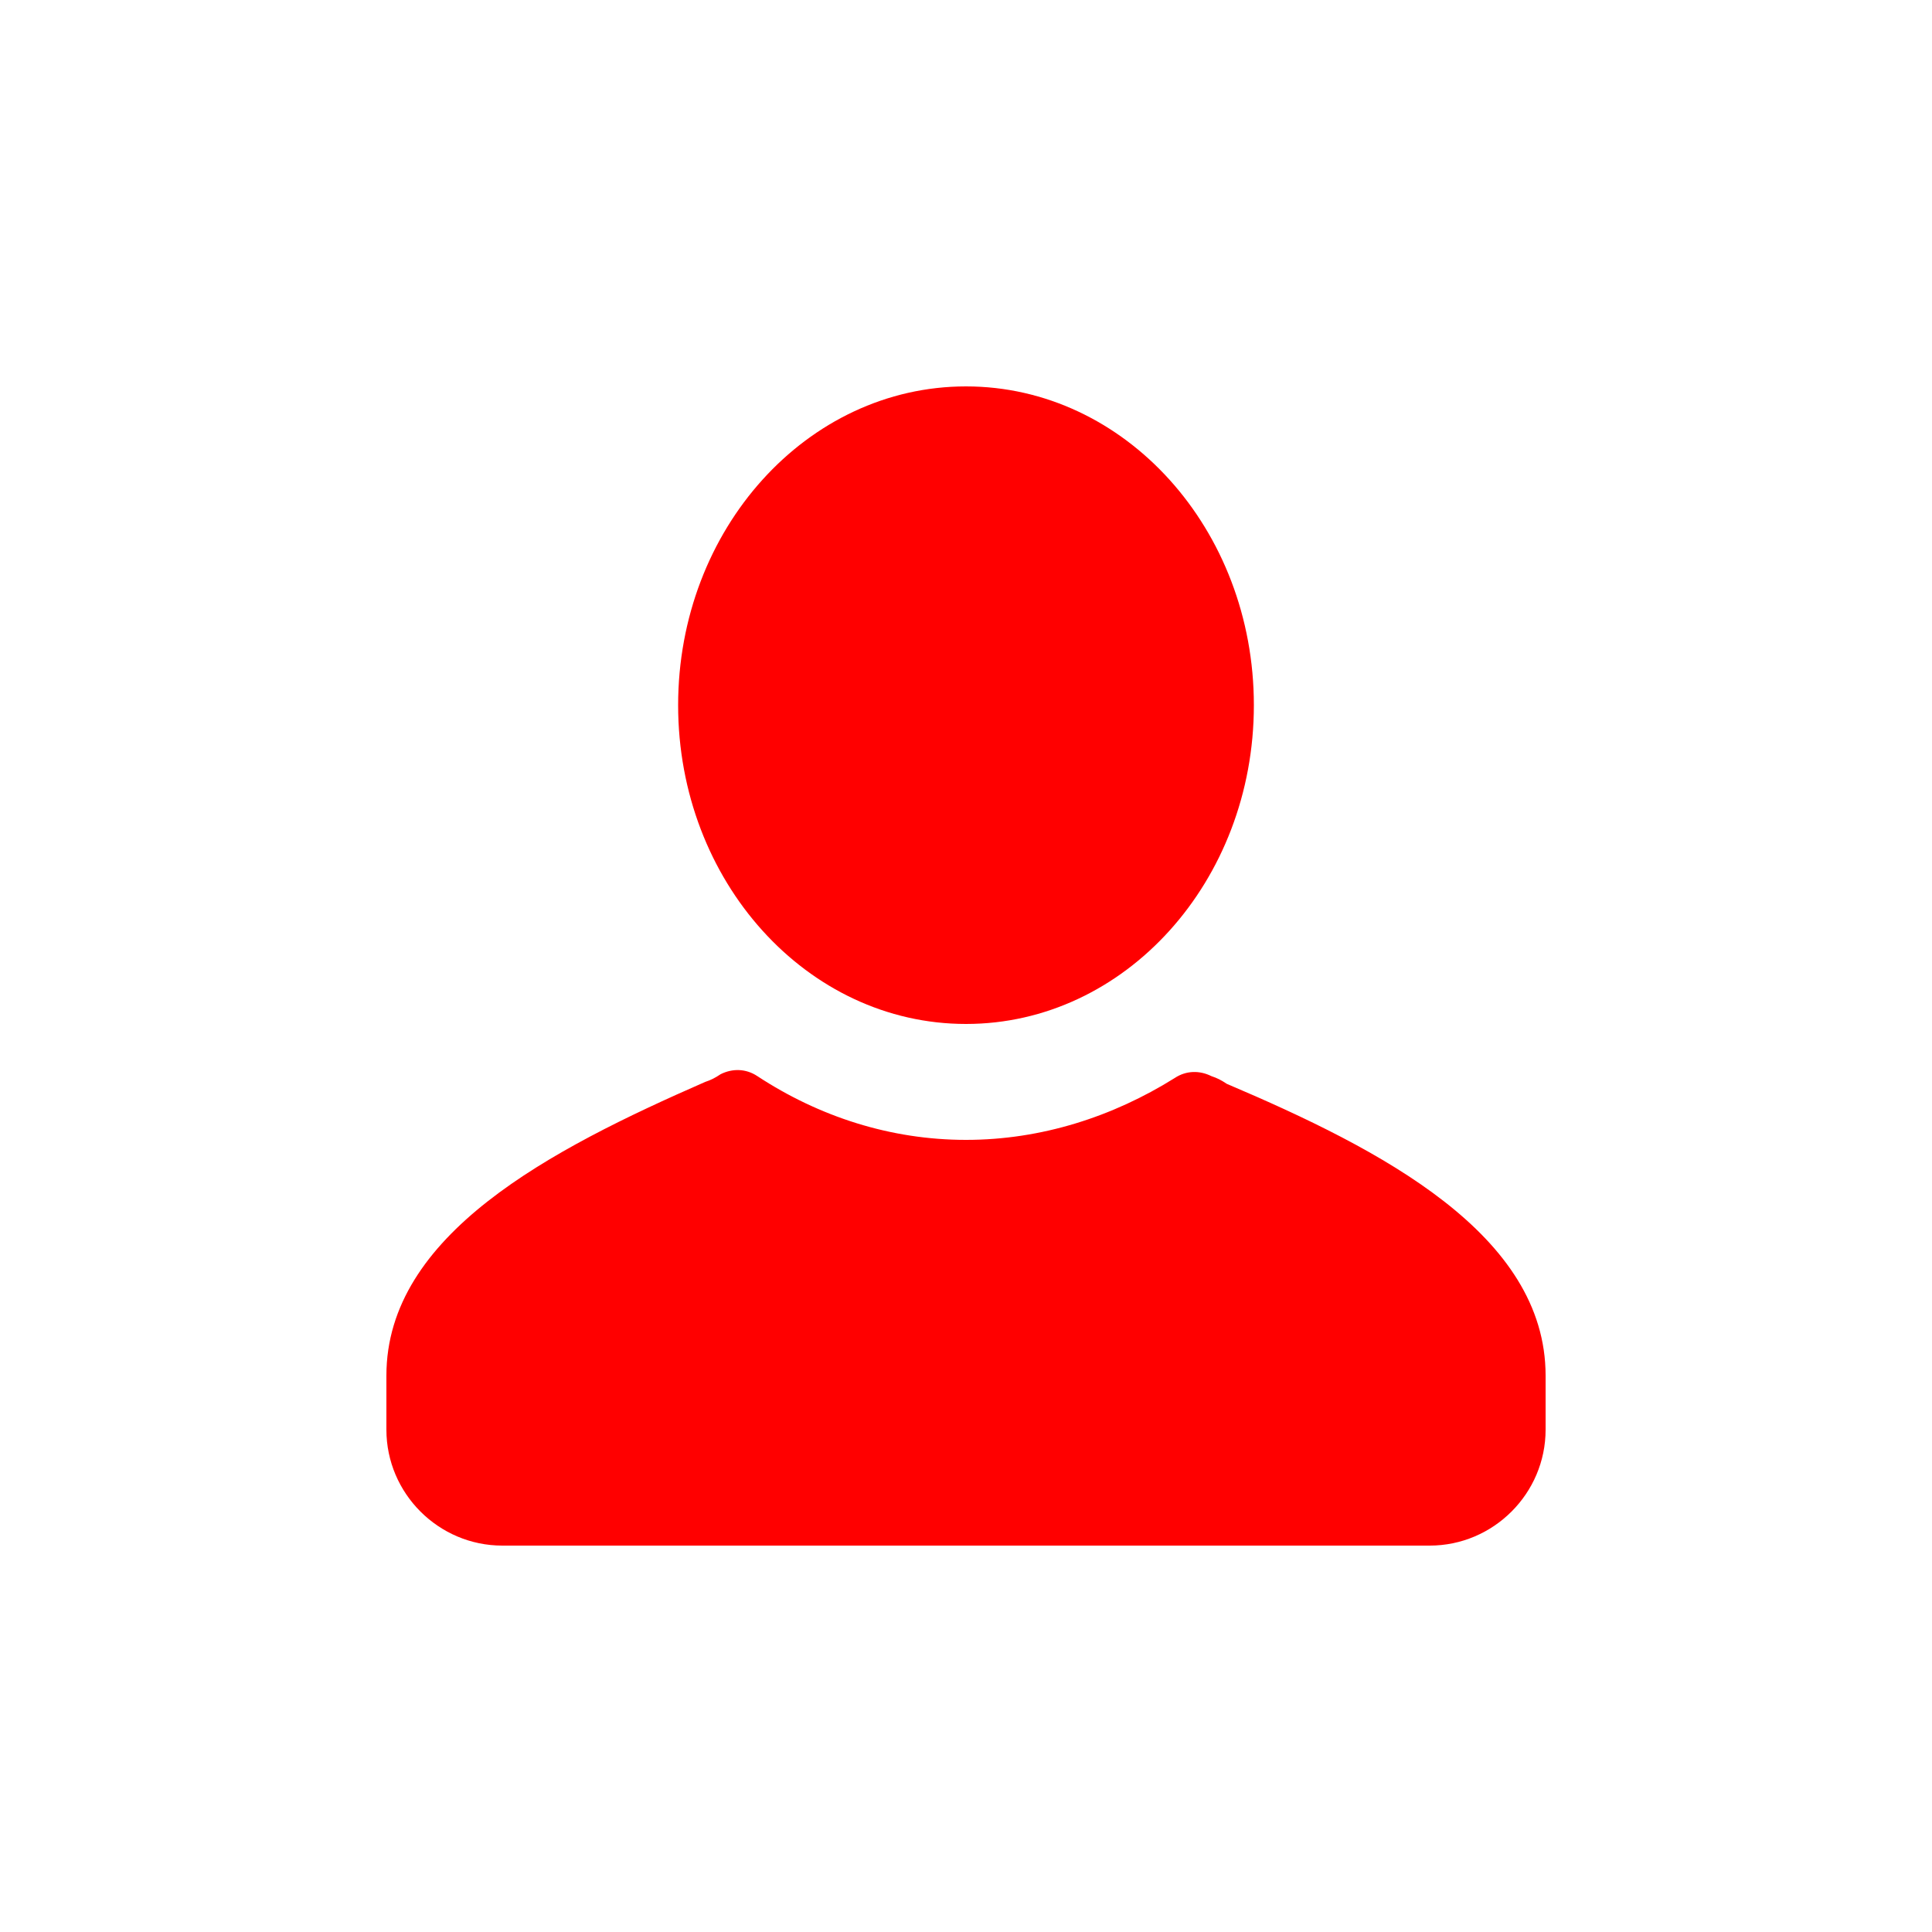
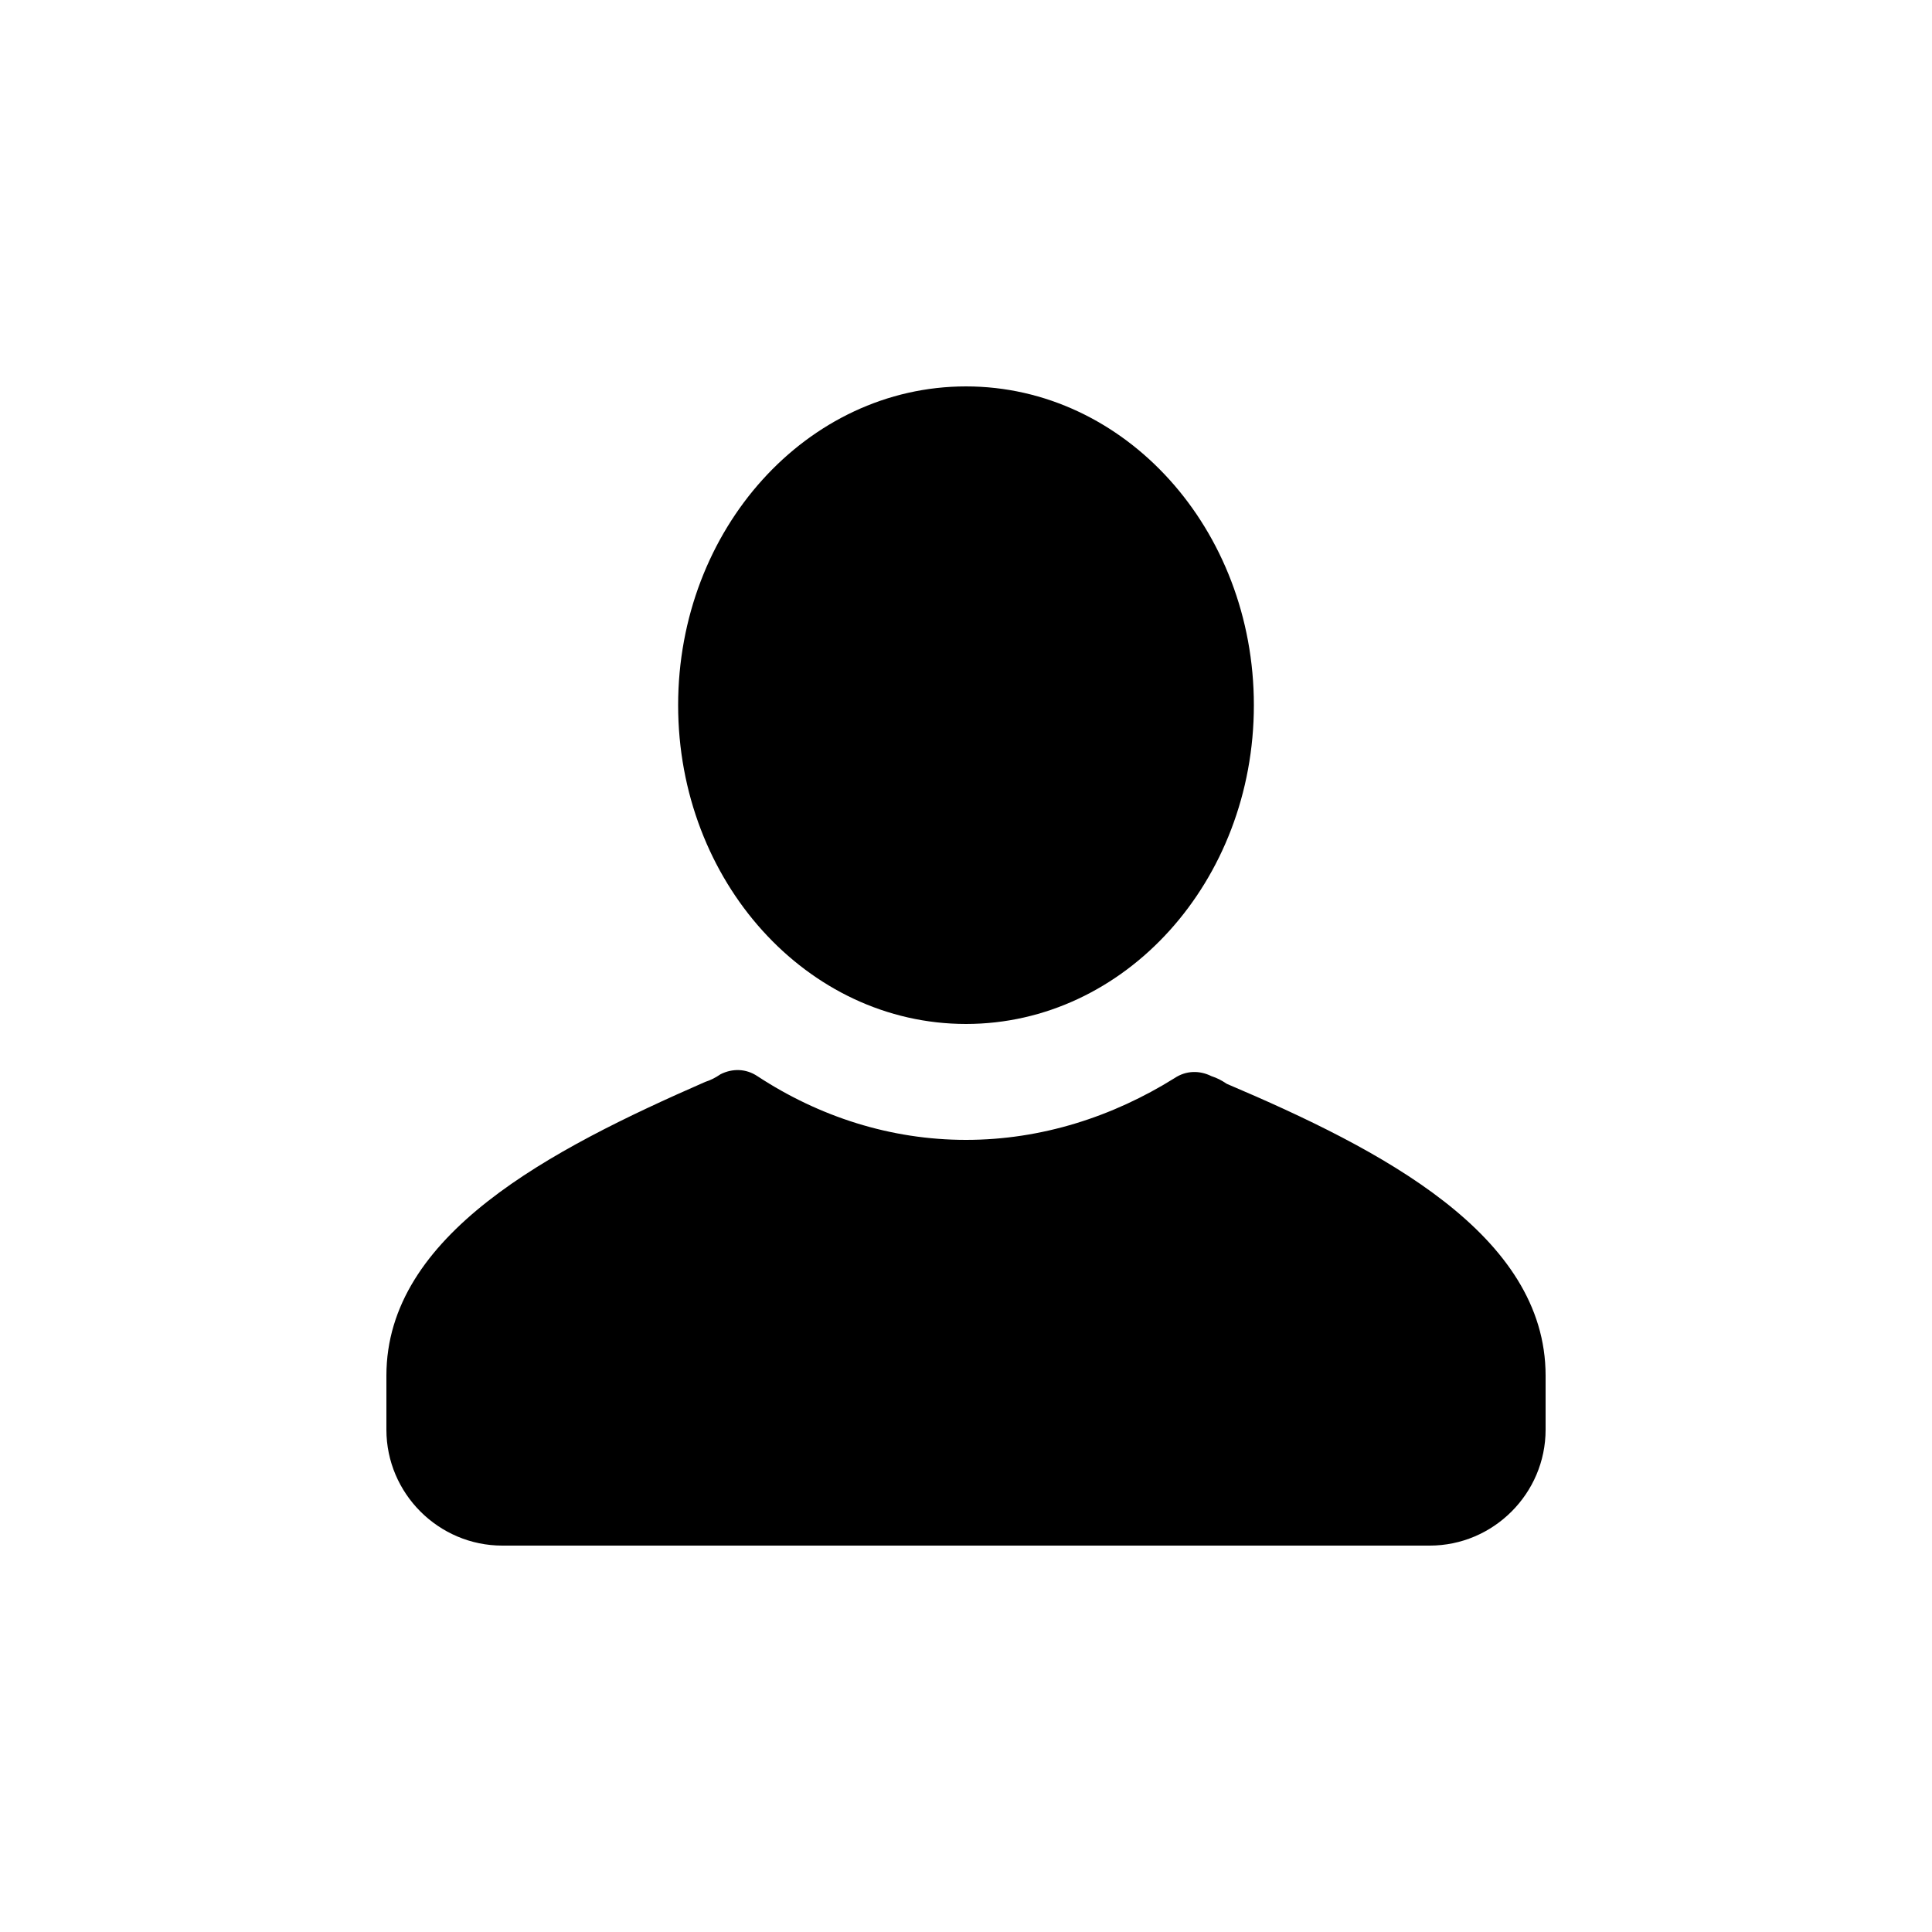
- <svg xmlns="http://www.w3.org/2000/svg" class="svg-icon" style="width: 1em; height: 1em;vertical-align: middle;fill: #ff0000;overflow: hidden;" viewBox="0 0 1024 1024" version="1.1">
+ <svg xmlns="http://www.w3.org/2000/svg" class="svg-icon" style="width: 1em; height: 1em;vertical-align: middle;fill: currentColor;overflow: hidden;" viewBox="0 0 1024 1024" version="1.1">
  <path d="M819.2 729.088V757.76c0 33.792-27.648 61.44-61.44 61.44H266.24c-33.792 0-61.44-27.648-61.44-61.44v-28.672c0-74.752 87.04-119.808 168.96-155.648 3.072-1.024 5.12-2.048 8.192-4.096 6.144-3.072 13.312-3.072 19.456 1.024C434.176 591.872 472.064 604.16 512 604.16c39.936 0 77.824-12.288 110.592-32.768 6.144-4.096 13.312-4.096 19.456-1.024 3.072 1.024 5.12 2.048 8.192 4.096 81.92 34.816 168.96 79.872 168.96 154.624z" />
  <path d="M359.424 373.76a168.96 152.576 90 1 0 305.152 0 168.96 152.576 90 1 0-305.152 0Z" />
</svg>
